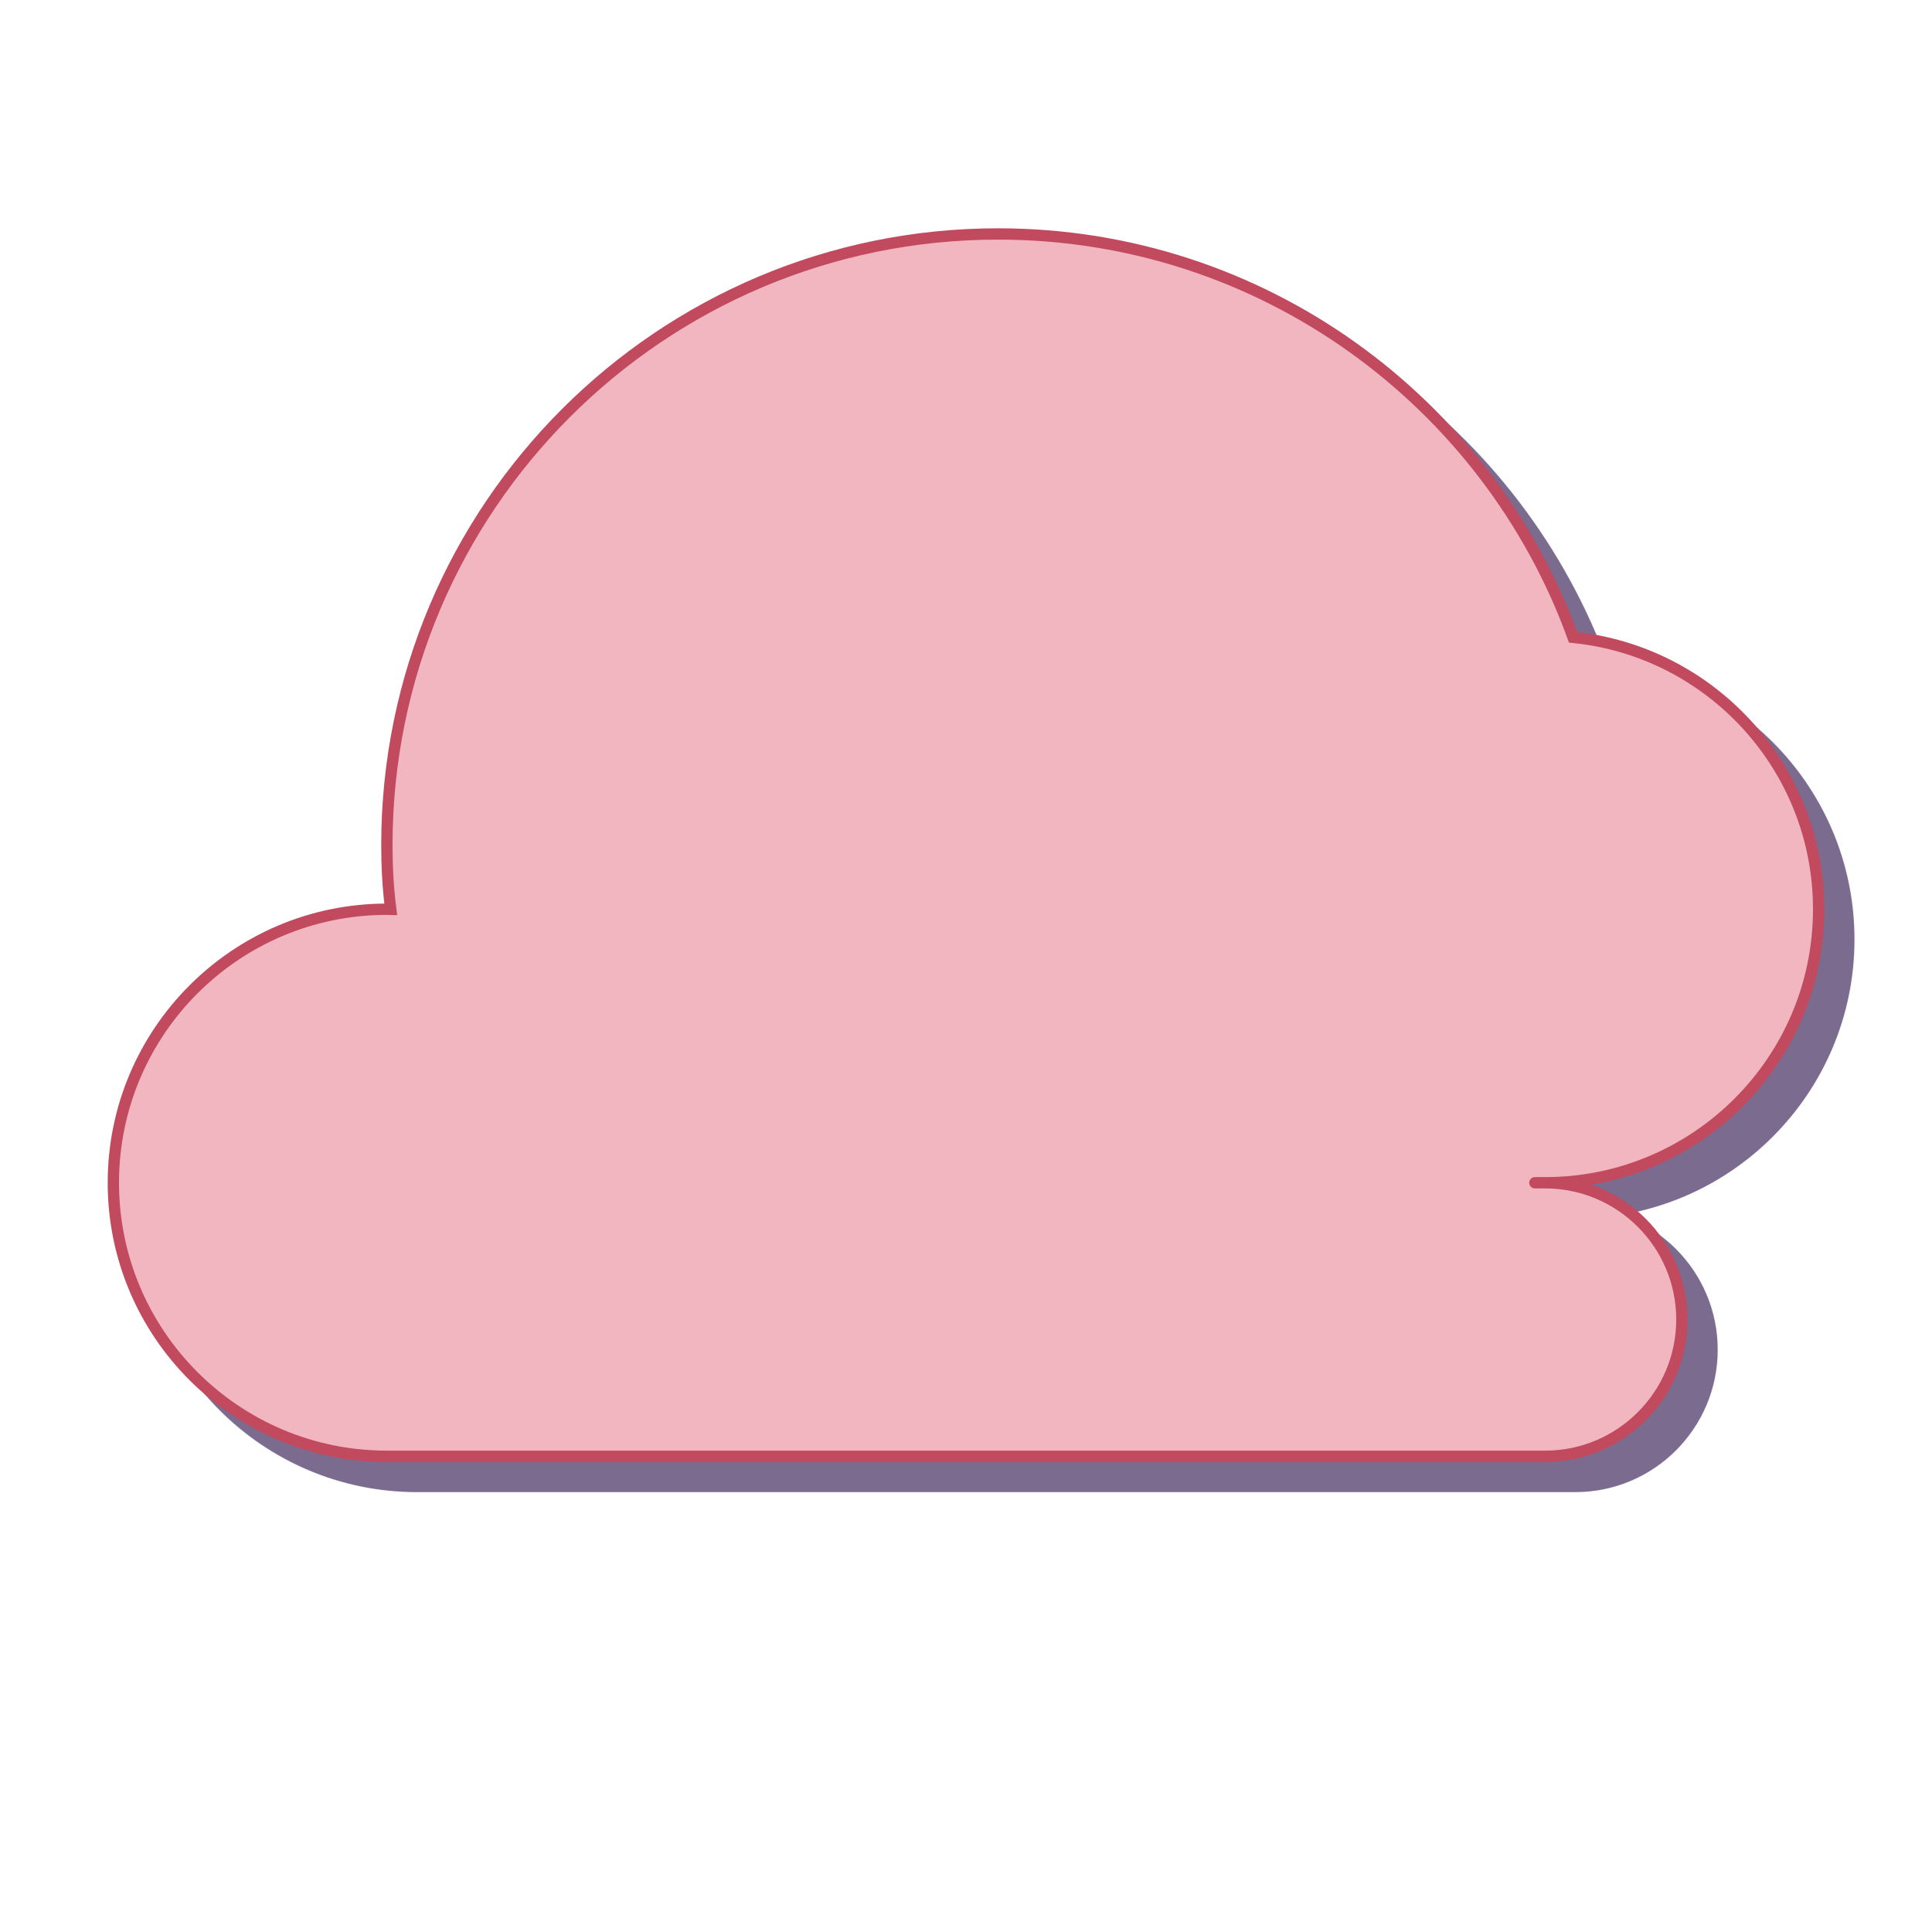
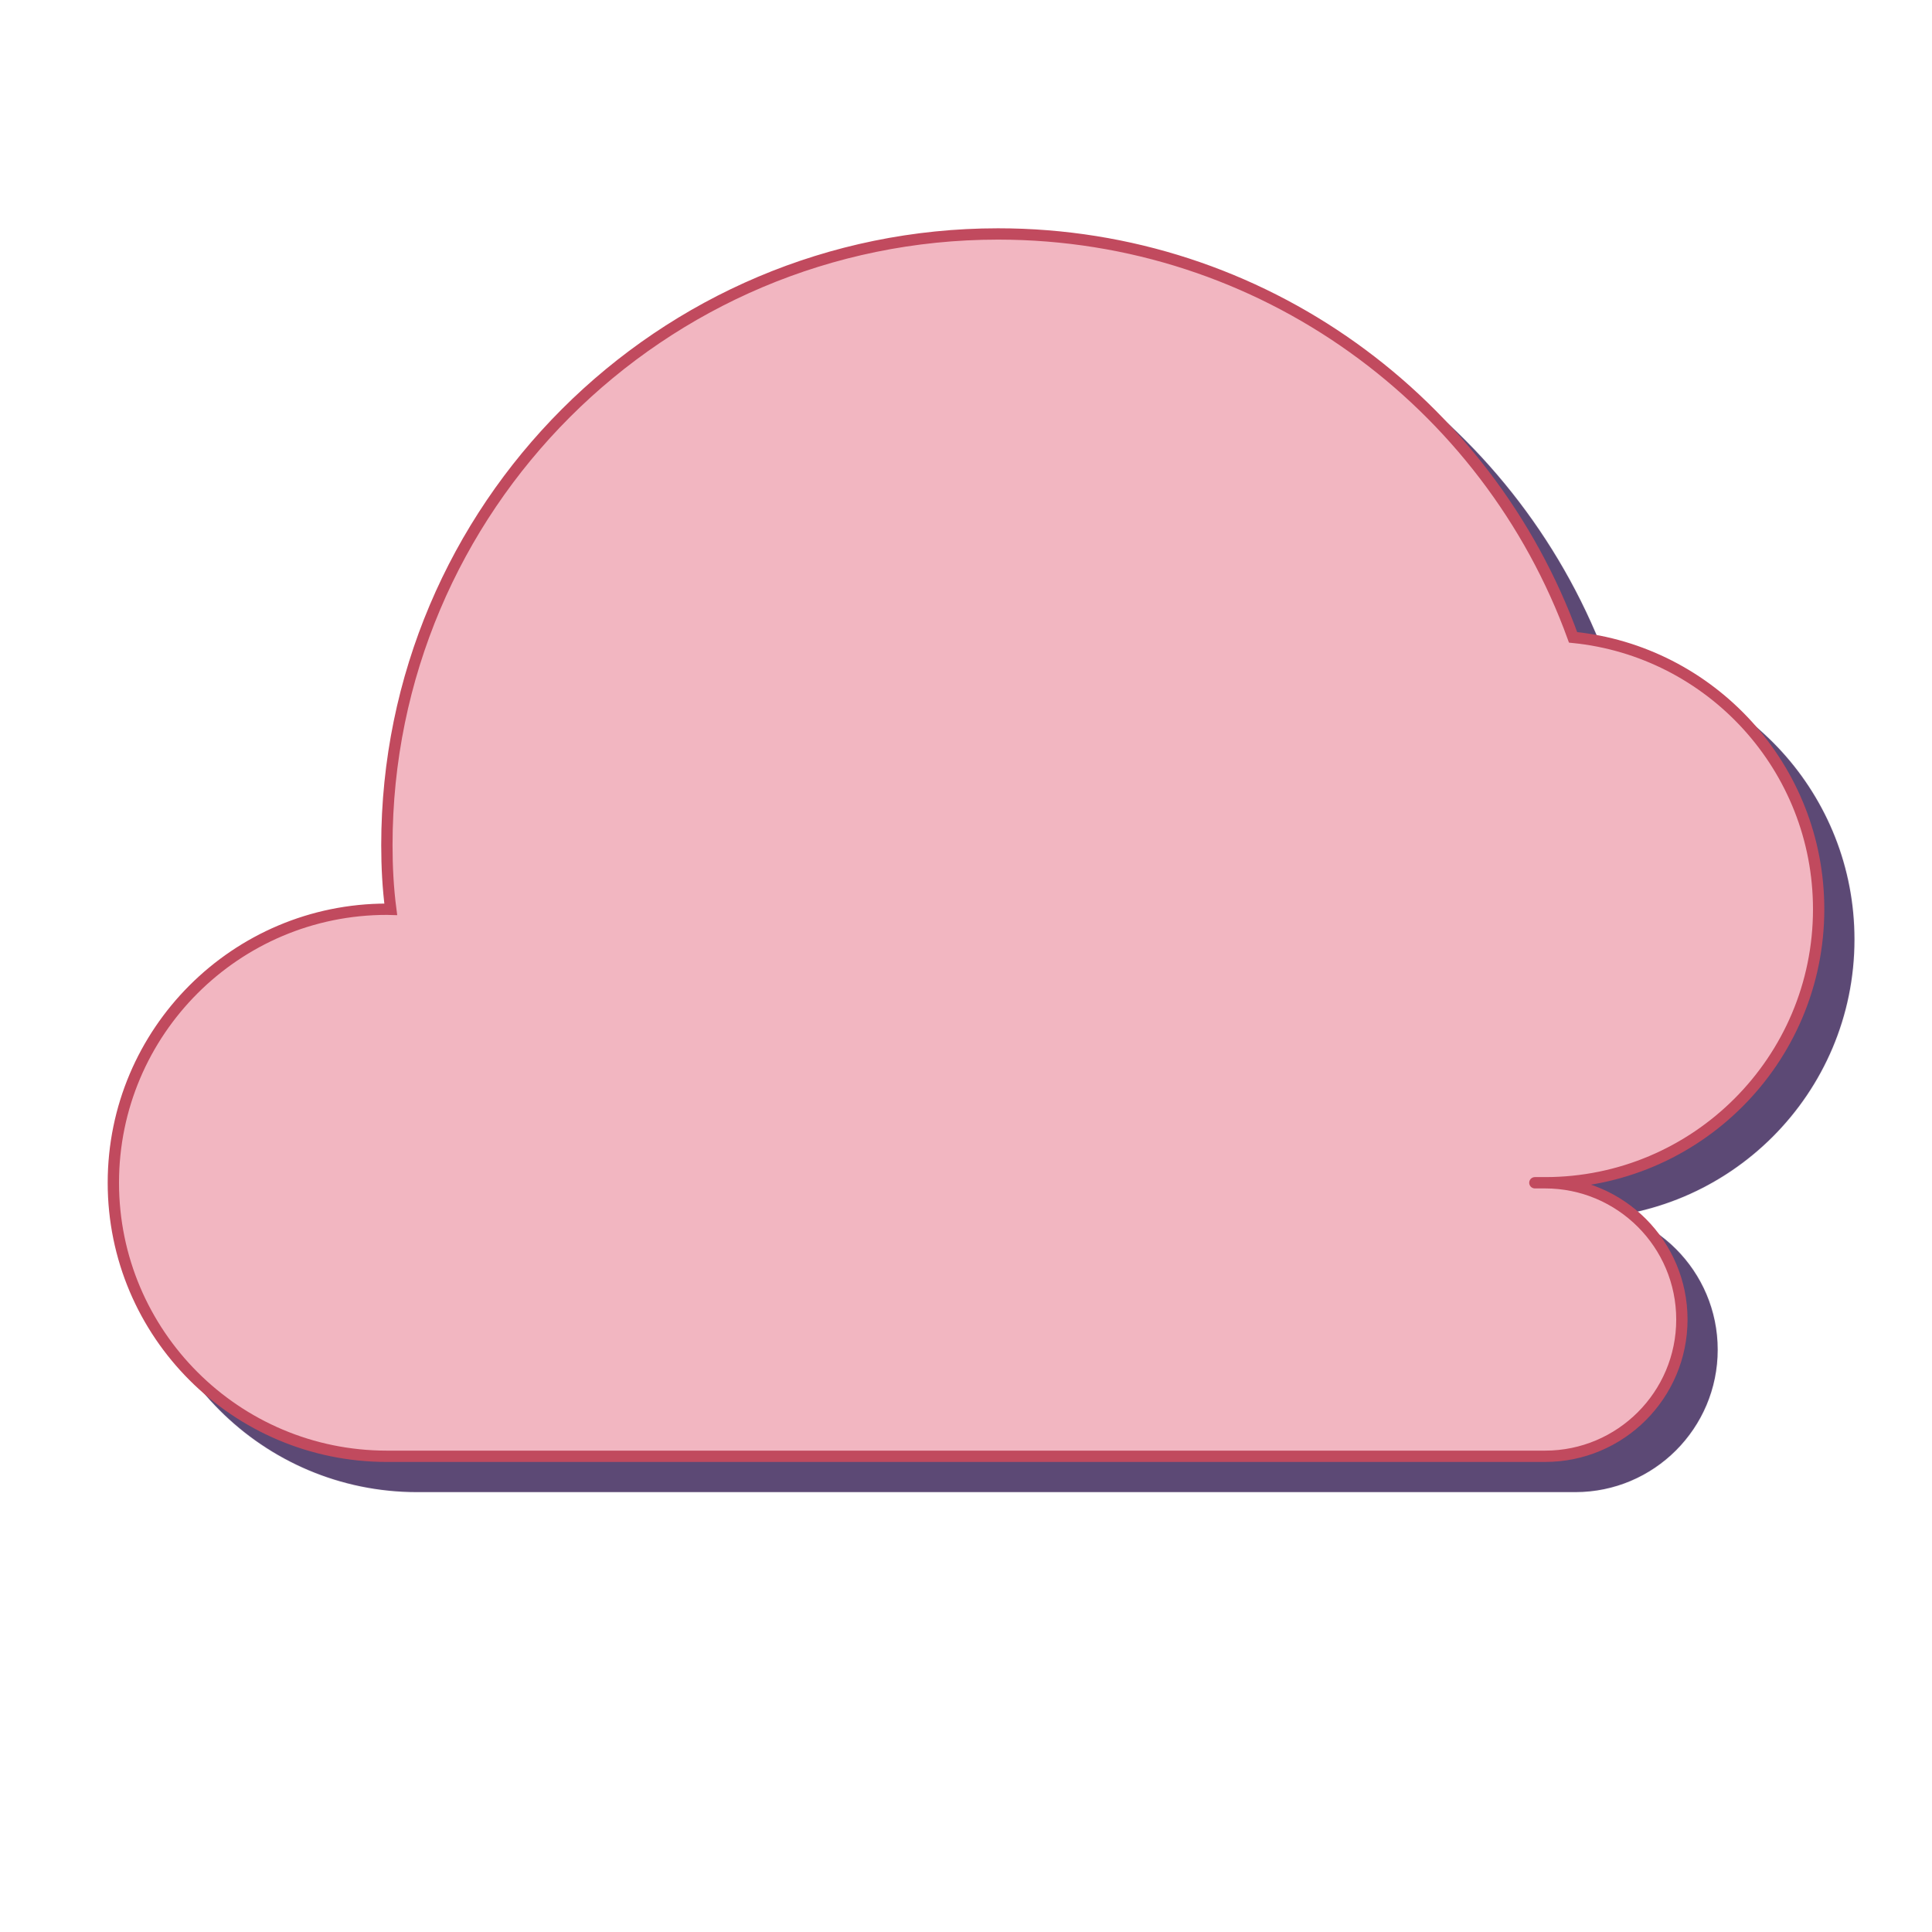
<svg xmlns="http://www.w3.org/2000/svg" style="isolation:isolate" viewBox="0 0 128 128" width="128pt" height="128pt">
  <defs>
-     <clipPath id="_clipPath_KxZbXX1NDouAnxpncpoRbdA5DJPAsKHo">
+     <clipPath id="_clipPath_Fq7xOvtxdsAgyLKBr7oXsMh3IGTQFv9o">
      <rect width="128" height="128" />
    </clipPath>
  </defs>
-   <g clip-path="url(#_clipPath_KxZbXX1NDouAnxpncpoRbdA5DJPAsKHo)">
+   <g clip-path="url(#_clipPath_Fq7xOvtxdsAgyLKBr7oXsMh3IGTQFv9o)">
    <defs>
-       <filter id="CL2OKSp97j66srgCelpOHPnLDuHIy1x1" x="-200%" y="-200%" width="400%" height="400%" filterUnits="objectBoundingBox" color-interpolation-filters="sRGB">
+       <filter id="Ldv3LiM1MgFBfydAkBZ8LJ197NKrucOv" x="-200%" y="-200%" width="400%" height="400%" filterUnits="objectBoundingBox" color-interpolation-filters="sRGB">
        <feGaussianBlur in="SourceGraphic" stdDeviation="0" />
        <feOffset dx="2" dy="2" result="pf_100_offsetBlur" />
-         <feFlood flood-color="#341C53" flood-opacity="0.65" />
+         <feFlood flood-color="#341C53" flood-opacity="0.8" />
        <feComposite in2="pf_100_offsetBlur" operator="in" result="pf_100_dropShadow" />
        <feBlend in="SourceGraphic" in2="pf_100_dropShadow" mode="normal" />
      </filter>
    </defs>
-     <g filter="url(#CL2OKSp97j66srgCelpOHPnLDuHIy1x1)">
+     <g filter="url(#Ldv3LiM1MgFBfydAkBZ8LJ197NKrucOv)">
      <path d=" M 25.632 96.483 C 15.63 96.483 7.51 88.363 7.51 78.361 C 7.51 68.359 15.63 60.239 25.632 60.239 C 25.718 60.239 25.803 60.24 25.888 60.243 C 25.707 58.853 25.632 57.431 25.632 55.992 C 25.632 33.644 43.776 15.5 66.124 15.5 C 83.641 15.5 98.575 26.648 104.221 42.226 C 113.356 43.142 120.49 50.864 120.49 60.239 C 120.49 70.241 112.37 78.361 102.368 78.361 L 102.368 78.361 L 102.368 78.361 C 101.547 78.361 101.379 78.361 102.368 78.361 L 102.368 78.361 C 107.369 78.361 111.429 82.421 111.429 87.422 C 111.429 92.423 107.369 96.483 102.368 96.483 L 102.368 96.483 Q 26.151 96.483 25.632 96.483 Z " fill="rgb(242,182,193)" vector-effect="non-scaling-stroke" stroke-width="1" stroke="rgb(193,74,94)" stroke-linejoin="miter" stroke-linecap="square" stroke-miterlimit="3" />
    </g>
  </g>
</svg>
